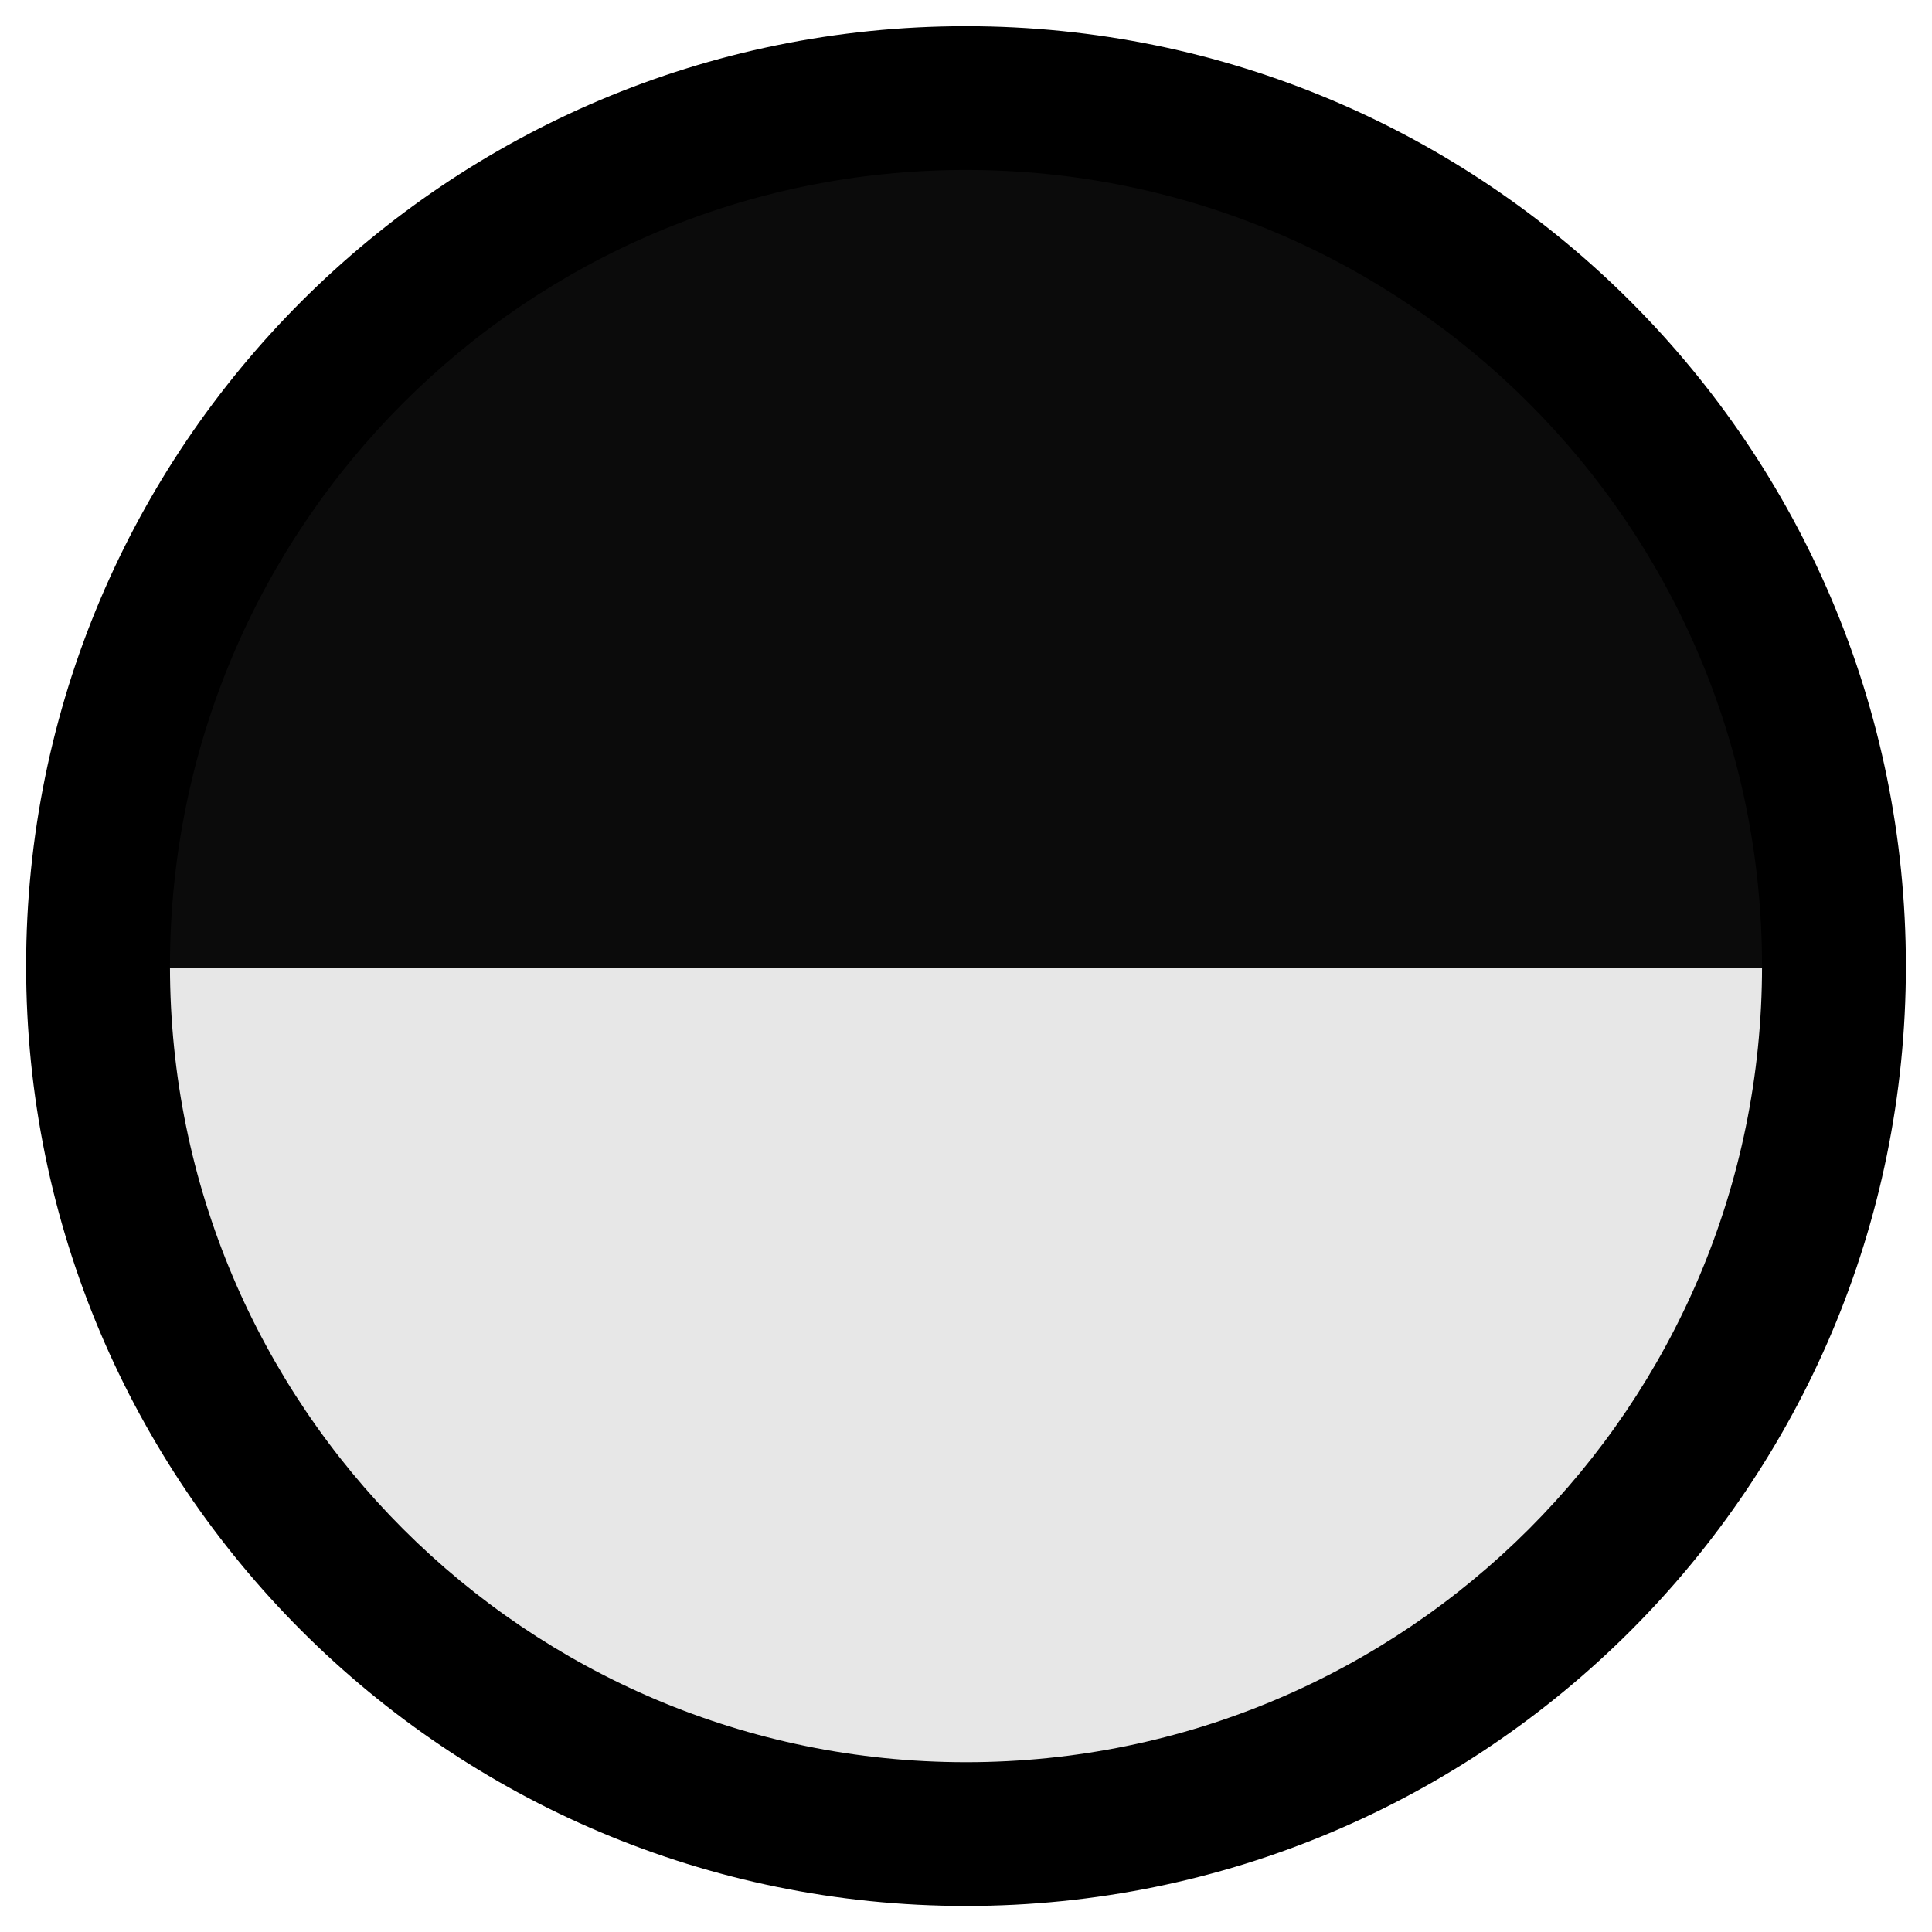
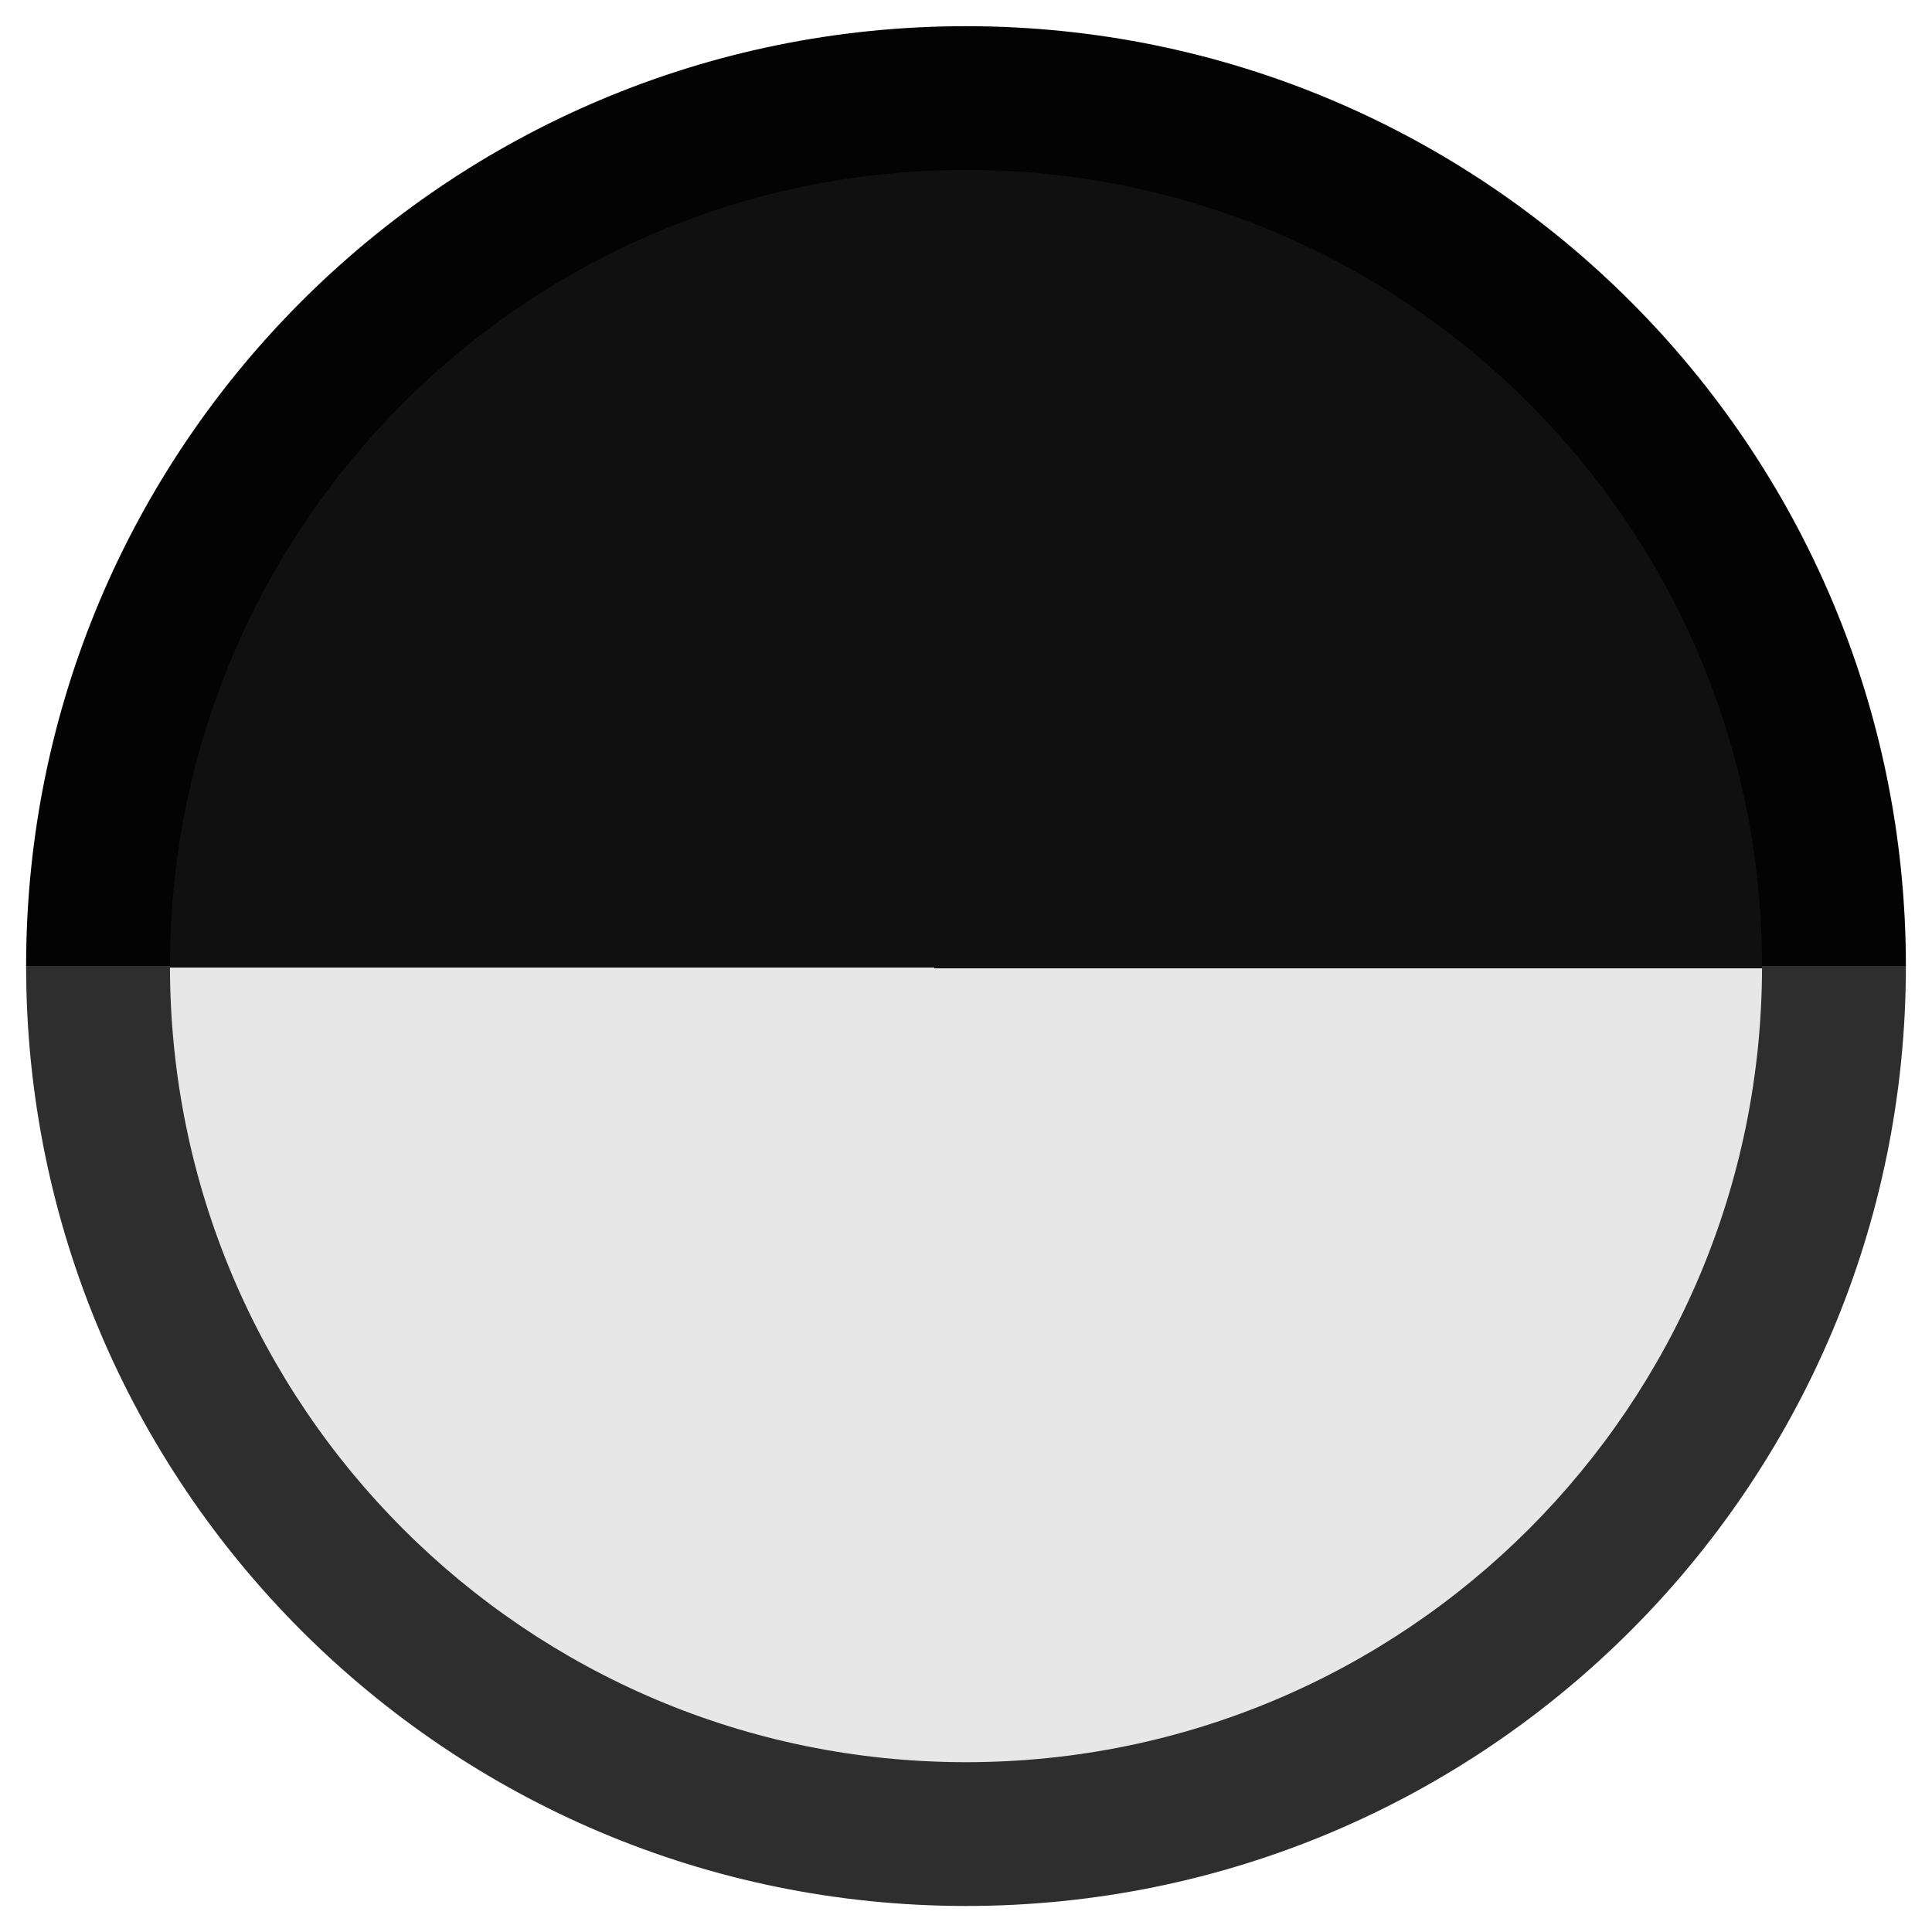
- <svg xmlns="http://www.w3.org/2000/svg" width="148" height="148" viewBox="0 0 148 148" fill="none" version="1.1" id="svg2" xml:space="preserve">
-   <defs id="defs2">
-     <linearGradient id="paint0_linear" x1="70.922" y1="136.379" x2="70.422" y2="-3.122" gradientUnits="userSpaceOnUse" gradientTransform="rotate(0.196008,67.42194,66.87764)">
-       <stop offset="0.502" stop-color="#163900" id="stop1" style="stop-color:#0b0b0b;stop-opacity:1;" />
-       <stop offset="0.502" stop-color="#002504" id="stop12" style="stop-color:#e7e7e7;stop-opacity:1;" />
+ <svg xmlns="http://www.w3.org/2000/svg" width="148" height="148" fill="none" version="1.1" viewBox="0 0 148 148" xml:space="preserve">
+   <defs>
+     <linearGradient id="paint0_linear" x1="70.922" x2="70.422" y1="136.38" y2="-3.122" gradientTransform="rotate(.19601 67.422 66.878)" gradientUnits="userSpaceOnUse">
+       <stop stop-color="#101010" offset=".502" />
+       <stop stop-color="#e7e7e7" offset=".502" />
    </linearGradient>
  </defs>
-   <g style="fill:none" id="g2" transform="matrix(1,0,0,-1,6.788897,140.513)">
-     <path d="M 67.649,0.379 C 104.376,0.505 134.047,30.399 133.922,67.106 133.796,103.813 103.921,133.504 67.194,133.379 30.468,133.253 0.797,103.358 0.922,66.651 1.048,29.944 30.923,0.254 67.649,0.379 Z" fill="url(#paint0_linear)" id="path1-3" style="fill:url(#paint0_linear)" />
+   <g transform="matrix(1 0 0 -1 6.7889 140.51)" fill="none">
+     <path d="m67.649 0.379c36.727 0.126 66.398 30.02 66.272 66.727-0.126 36.707-30 66.398-66.727 66.272-36.727-0.126-66.398-30.02-66.272-66.727 0.126-36.707 30-66.398 66.727-66.272z" fill="url(#paint0_linear)" />
  </g>
-   <path fill-rule="evenodd" clip-rule="evenodd" d="M13.02 74.001C13.02 107.687 40.325 134.991 74 134.993C107.675 134.996 134.98 107.697 134.98 74.011C134.98 40.325 107.675 13.021 74 13.019C40.325 13.016 13.02 40.315 13.02 74.001ZM74 146.006C34.232 146.003 2 113.761 2 74C2 34.239 34.232 2.003 74 2.006C113.768 2.009 146 34.251 146 74.012C146 113.773 113.768 146.009 74 146.006Z" fill="black" id="path2" />
+   <path d="m74 2.006c-39.768-0.003-72 32.233-72 71.994h11.02c4.87e-4 -33.686 27.306-60.983 60.98-60.98 33.671 0.003 60.974 27.299 60.98 60.98h11.02c-0.006-39.755-32.236-71.991-72-71.994z" clip-rule="evenodd" fill="#030303" fill-rule="evenodd" />
+   <path d="m146 74h-11.02v0.012c0 33.686-27.305 60.983-60.98 60.98-33.675-2e-3 -60.98-27.306-60.98-60.992h-11.02c0 39.761 32.232 72.003 72 72.006 39.768 3e-3 72-32.233 72-71.994v-0.012z" fill="#2e2e2e" fill-rule="evenodd" />
</svg>
